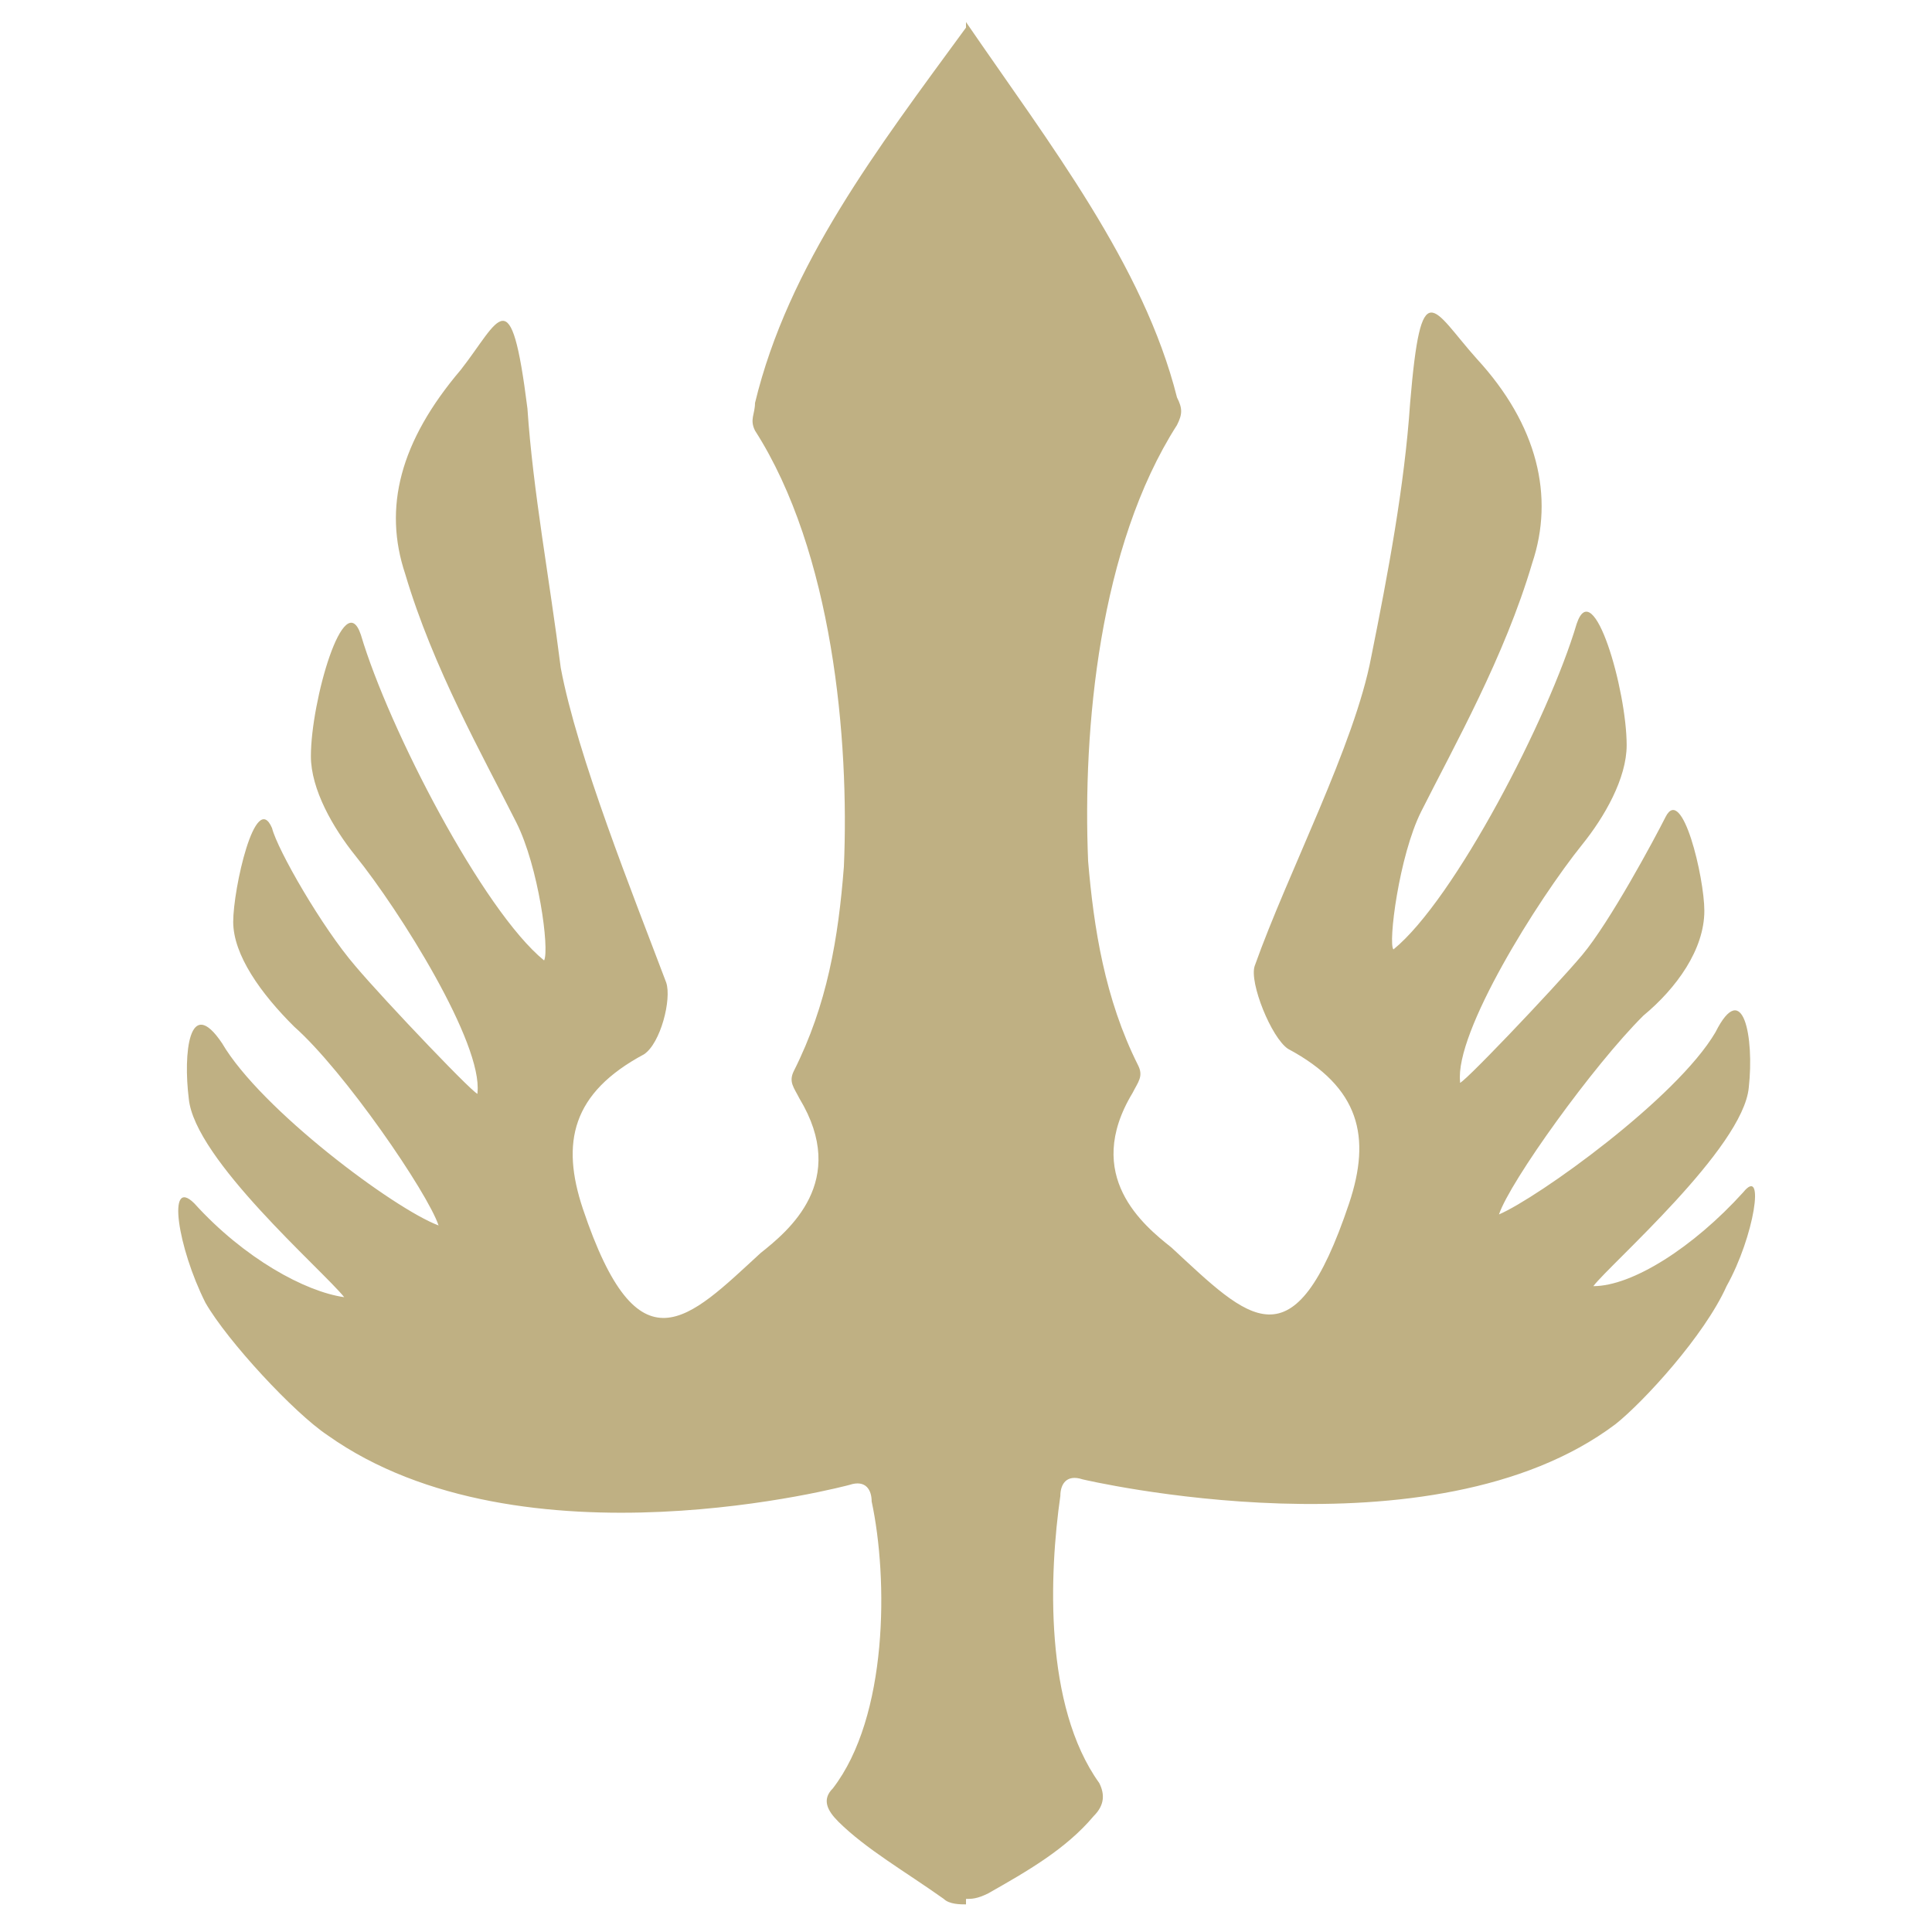
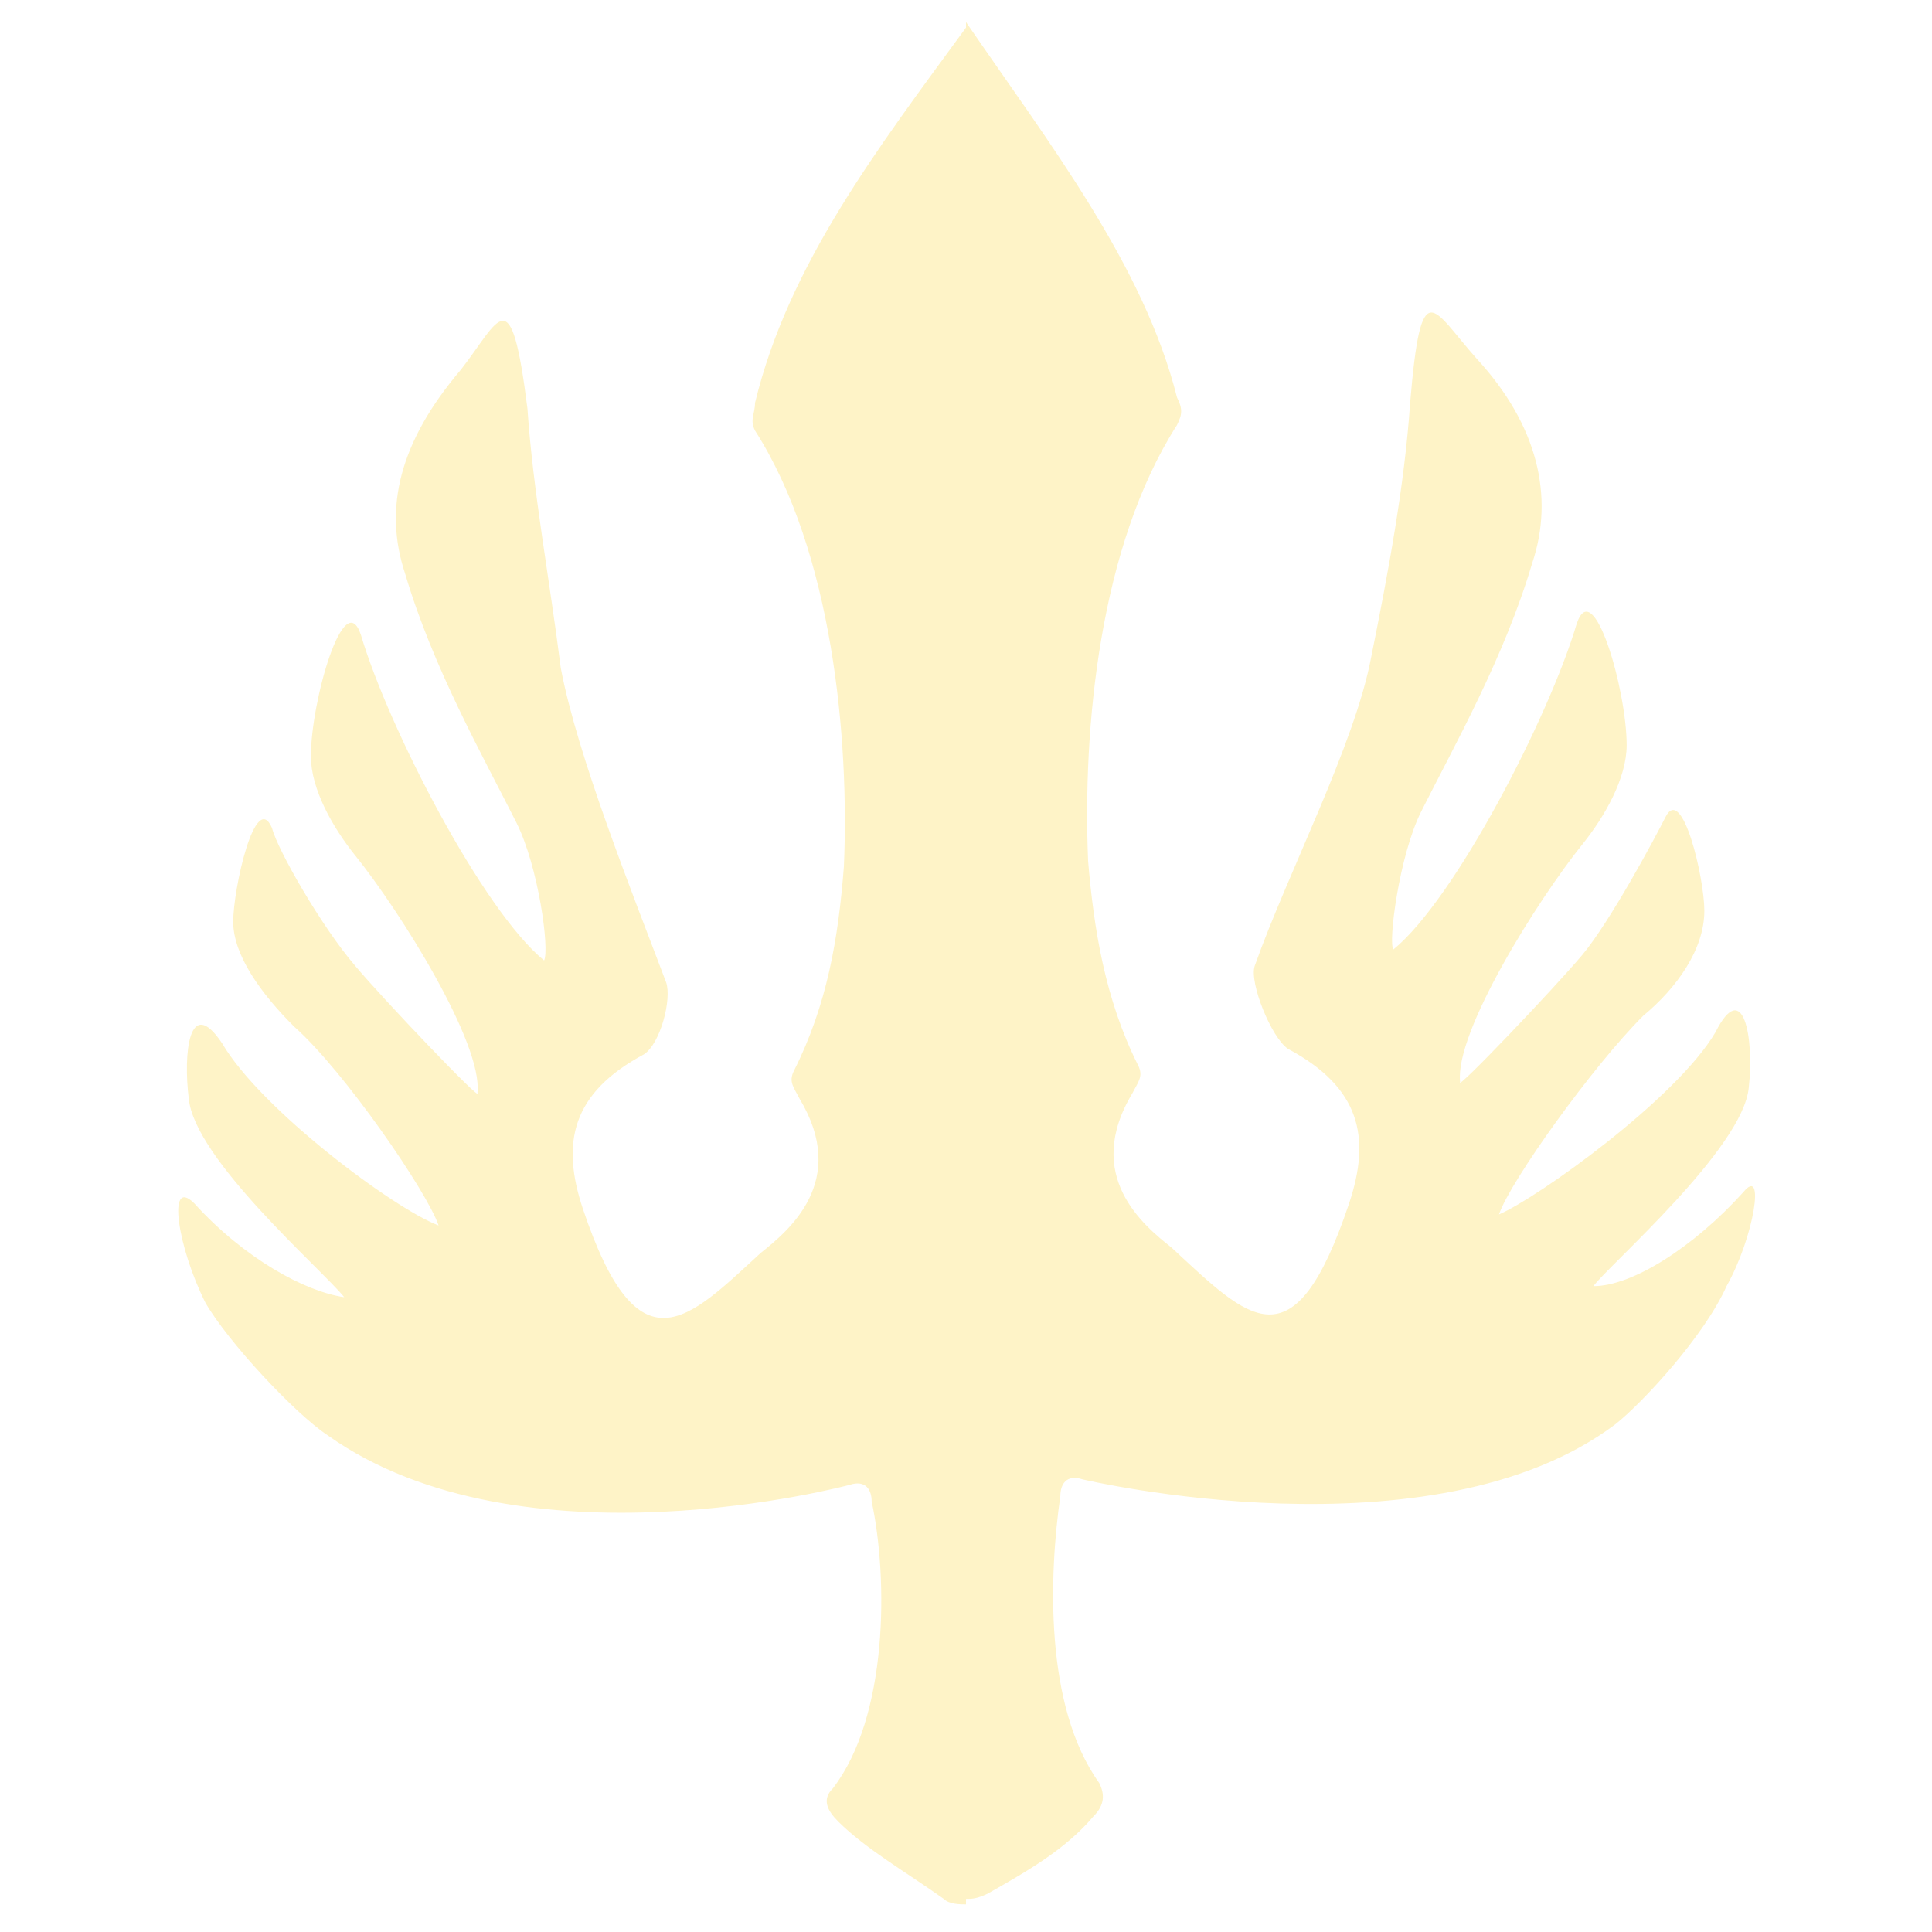
- <svg xmlns="http://www.w3.org/2000/svg" width="24px" height="24px" viewBox="0 0 24 24" version="1.1">
-   <g id="Element/Icon/Faction/Demacia" stroke="none" stroke-width="1" fill="none" fill-rule="evenodd">
-     <path d="M12,23.657 C11.931,23.657 11.793,23.657 11.724,23.589 C11.241,23.246 10.759,22.971 10.414,22.629 C10.276,22.491 10.207,22.354 10.345,22.217 C11.034,21.326 11.034,19.611 10.828,18.651 C10.828,18.514 10.759,18.377 10.552,18.446 C10.552,18.446 6.483,19.543 4.069,17.829 C3.655,17.554 2.828,16.663 2.552,16.183 C2.207,15.497 2.069,14.606 2.414,14.949 C3.034,15.634 3.793,16.046 4.276,16.114 C4,15.771 2.414,14.4 2.345,13.646 C2.276,13.097 2.345,12.343 2.759,12.96 C3.241,13.783 4.897,15.017 5.448,15.223 C5.31,14.811 4.276,13.303 3.655,12.754 C3.241,12.343 2.897,11.863 2.897,11.451 C2.897,11.04 3.172,9.806 3.379,10.286 C3.448,10.56 4,11.52 4.414,12 C4.759,12.411 6,13.714 5.931,13.577 C6,12.96 4.966,11.314 4.414,10.629 C4.138,10.286 3.862,9.806 3.862,9.394 C3.862,8.709 4.276,7.269 4.483,7.886 C4.828,9.051 6,11.314 6.759,11.931 C6.828,11.794 6.69,10.766 6.414,10.217 C6,9.394 5.379,8.297 5.034,7.131 C4.759,6.309 4.966,5.486 5.724,4.594 C6.207,3.977 6.345,3.429 6.552,5.074 C6.621,6.103 6.828,7.2 6.966,8.297 C7.172,9.394 7.862,11.109 8.276,12.206 C8.345,12.411 8.207,12.96 8,13.097 C7.103,13.577 6.966,14.194 7.241,15.017 C7.931,17.074 8.552,16.389 9.448,15.566 C9.793,15.291 10.552,14.674 9.931,13.646 C9.862,13.509 9.793,13.44 9.862,13.303 C10.276,12.48 10.414,11.657 10.483,10.766 C10.552,9.189 10.345,6.857 9.379,5.349 C9.31,5.211 9.379,5.143 9.379,5.006 C9.793,3.291 10.897,1.851 12,0.343 L12,0.343 L12,0.274 C13.034,1.783 14.207,3.291 14.621,4.937 C14.69,5.074 14.69,5.143 14.621,5.28 C13.655,6.789 13.448,9.051 13.517,10.697 C13.586,11.52 13.724,12.411 14.138,13.234 C14.207,13.371 14.138,13.44 14.069,13.577 C13.448,14.606 14.207,15.223 14.552,15.497 C15.517,16.389 16.069,17.006 16.759,14.949 C17.034,14.126 16.897,13.509 16,13.029 C15.793,12.891 15.517,12.206 15.586,12 C16,10.834 16.828,9.257 17.034,8.16 C17.241,7.131 17.448,6.034 17.517,5.006 C17.655,3.36 17.793,3.84 18.345,4.457 C19.103,5.28 19.31,6.171 19.034,6.994 C18.69,8.16 18.069,9.257 17.655,10.08 C17.379,10.629 17.241,11.726 17.31,11.794 C18.069,11.177 19.241,8.914 19.586,7.749 C19.793,7.131 20.207,8.571 20.207,9.257 C20.207,9.669 19.931,10.149 19.655,10.491 C19.103,11.177 18.069,12.823 18.138,13.44 C18.069,13.577 19.31,12.274 19.655,11.863 C20,11.451 20.552,10.423 20.69,10.149 C20.897,9.737 21.172,10.903 21.172,11.314 C21.172,11.794 20.828,12.274 20.414,12.617 C19.793,13.234 18.759,14.674 18.621,15.086 C19.103,14.88 20.828,13.646 21.31,12.823 C21.655,12.137 21.793,12.891 21.724,13.509 C21.655,14.263 20,15.703 19.793,15.977 C20.276,15.977 21.034,15.497 21.655,14.811 C21.931,14.469 21.793,15.36 21.448,15.977 C21.172,16.594 20.414,17.417 20.069,17.691 C17.793,19.406 13.448,18.377 13.448,18.377 C13.241,18.309 13.172,18.446 13.172,18.583 C13.034,19.543 12.966,21.189 13.655,22.149 C13.724,22.286 13.724,22.423 13.586,22.56 C13.241,22.971 12.759,23.246 12.276,23.52 C12.138,23.589 12.069,23.589 12,23.589 L12,23.589 Z" id="Icon" fill="#BFB083" fill-rule="nonzero" />
+ <svg xmlns="http://www.w3.org/2000/svg" viewBox="0 0 24 24" version="1.1">
+   <g id="Element/Icon/Faction/Demacia" stroke="none" stroke-width="1" fill="#fef3c7" fill-rule="nonzero">
+     <path d="M12,23.657 C11.931,23.657 11.793,23.657 11.724,23.589 C11.241,23.246 10.759,22.971 10.414,22.629 C10.276,22.491 10.207,22.354 10.345,22.217 C11.034,21.326 11.034,19.611 10.828,18.651 C10.828,18.514 10.759,18.377 10.552,18.446 C10.552,18.446 6.483,19.543 4.069,17.829 C3.655,17.554 2.828,16.663 2.552,16.183 C2.207,15.497 2.069,14.606 2.414,14.949 C3.034,15.634 3.793,16.046 4.276,16.114 C4,15.771 2.414,14.4 2.345,13.646 C2.276,13.097 2.345,12.343 2.759,12.96 C3.241,13.783 4.897,15.017 5.448,15.223 C5.31,14.811 4.276,13.303 3.655,12.754 C3.241,12.343 2.897,11.863 2.897,11.451 C2.897,11.04 3.172,9.806 3.379,10.286 C3.448,10.56 4,11.52 4.414,12 C4.759,12.411 6,13.714 5.931,13.577 C6,12.96 4.966,11.314 4.414,10.629 C4.138,10.286 3.862,9.806 3.862,9.394 C3.862,8.709 4.276,7.269 4.483,7.886 C4.828,9.051 6,11.314 6.759,11.931 C6.828,11.794 6.69,10.766 6.414,10.217 C6,9.394 5.379,8.297 5.034,7.131 C4.759,6.309 4.966,5.486 5.724,4.594 C6.207,3.977 6.345,3.429 6.552,5.074 C6.621,6.103 6.828,7.2 6.966,8.297 C7.172,9.394 7.862,11.109 8.276,12.206 C8.345,12.411 8.207,12.96 8,13.097 C7.103,13.577 6.966,14.194 7.241,15.017 C7.931,17.074 8.552,16.389 9.448,15.566 C9.793,15.291 10.552,14.674 9.931,13.646 C9.862,13.509 9.793,13.44 9.862,13.303 C10.276,12.48 10.414,11.657 10.483,10.766 C10.552,9.189 10.345,6.857 9.379,5.349 C9.31,5.211 9.379,5.143 9.379,5.006 C9.793,3.291 10.897,1.851 12,0.343 L12,0.343 L12,0.274 C13.034,1.783 14.207,3.291 14.621,4.937 C14.69,5.074 14.69,5.143 14.621,5.28 C13.655,6.789 13.448,9.051 13.517,10.697 C13.586,11.52 13.724,12.411 14.138,13.234 C14.207,13.371 14.138,13.44 14.069,13.577 C13.448,14.606 14.207,15.223 14.552,15.497 C15.517,16.389 16.069,17.006 16.759,14.949 C17.034,14.126 16.897,13.509 16,13.029 C15.793,12.891 15.517,12.206 15.586,12 C16,10.834 16.828,9.257 17.034,8.16 C17.241,7.131 17.448,6.034 17.517,5.006 C17.655,3.36 17.793,3.84 18.345,4.457 C19.103,5.28 19.31,6.171 19.034,6.994 C18.69,8.16 18.069,9.257 17.655,10.08 C17.379,10.629 17.241,11.726 17.31,11.794 C18.069,11.177 19.241,8.914 19.586,7.749 C19.793,7.131 20.207,8.571 20.207,9.257 C20.207,9.669 19.931,10.149 19.655,10.491 C19.103,11.177 18.069,12.823 18.138,13.44 C18.069,13.577 19.31,12.274 19.655,11.863 C20,11.451 20.552,10.423 20.69,10.149 C20.897,9.737 21.172,10.903 21.172,11.314 C21.172,11.794 20.828,12.274 20.414,12.617 C19.793,13.234 18.759,14.674 18.621,15.086 C19.103,14.88 20.828,13.646 21.31,12.823 C21.655,12.137 21.793,12.891 21.724,13.509 C21.655,14.263 20,15.703 19.793,15.977 C20.276,15.977 21.034,15.497 21.655,14.811 C21.931,14.469 21.793,15.36 21.448,15.977 C21.172,16.594 20.414,17.417 20.069,17.691 C17.793,19.406 13.448,18.377 13.448,18.377 C13.241,18.309 13.172,18.446 13.172,18.583 C13.034,19.543 12.966,21.189 13.655,22.149 C13.724,22.286 13.724,22.423 13.586,22.56 C13.241,22.971 12.759,23.246 12.276,23.52 C12.138,23.589 12.069,23.589 12,23.589 L12,23.589 Z" id="Icon" />
  </g>
</svg>
